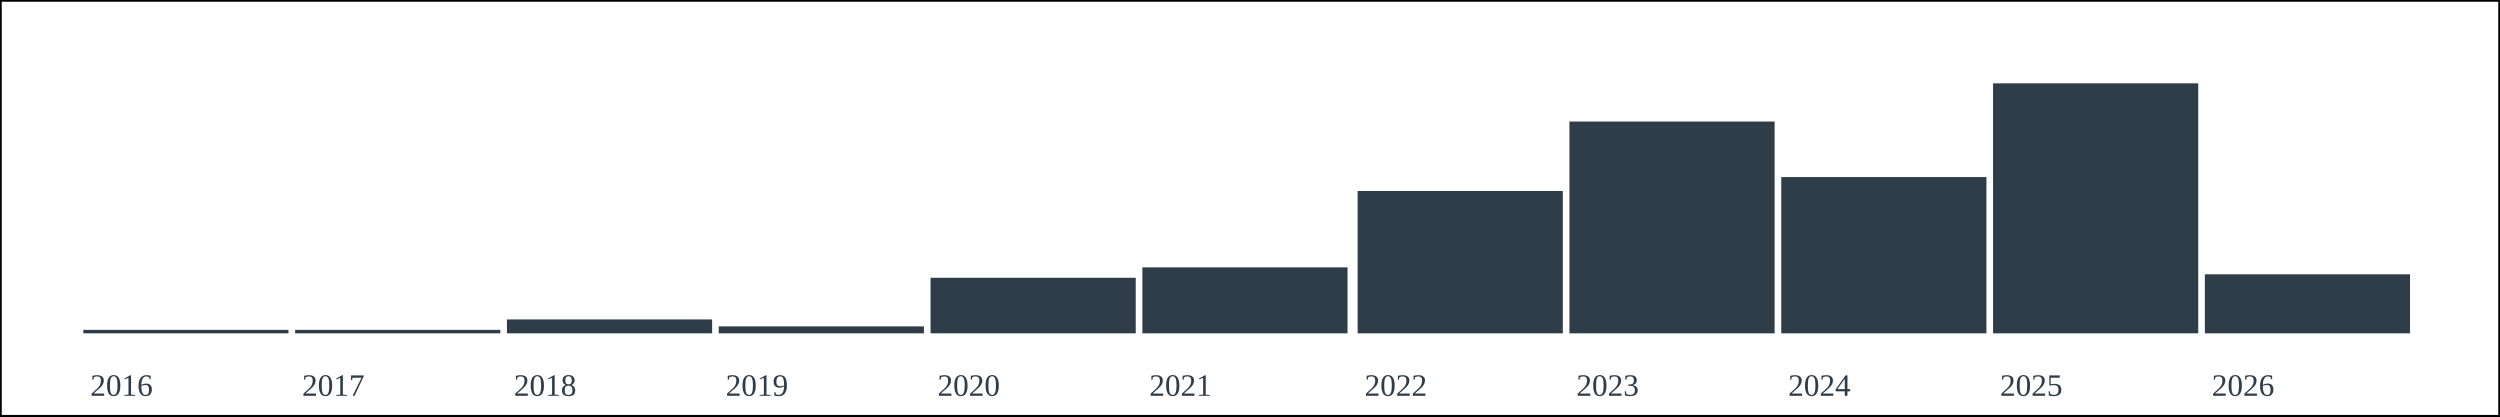
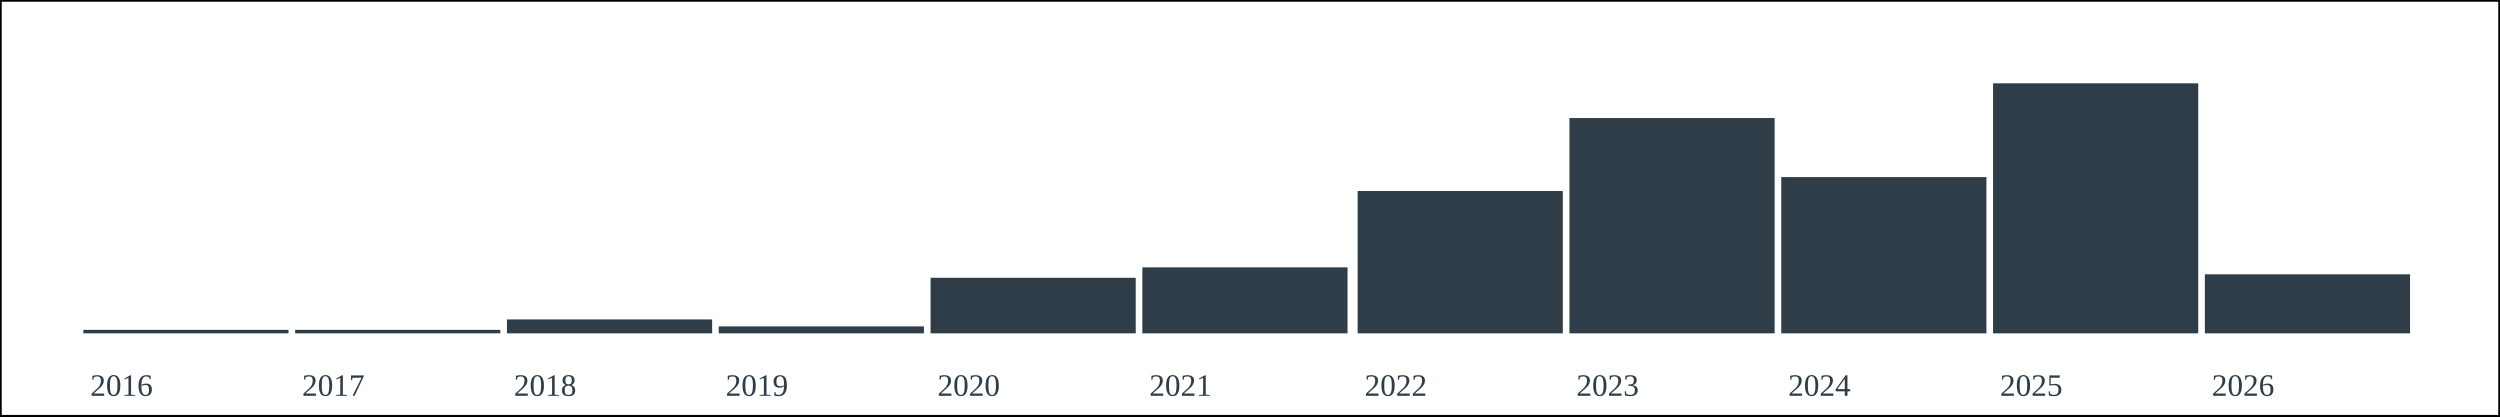
<svg xmlns="http://www.w3.org/2000/svg" width="720" height="120" viewBox="0 0 720 120">
  <rect x="0" y="0" width="100%" height="100%" fill="white" stroke="black" stroke-width="1" />
  <rect x="24" y="95" width="59.091" height="1" fill="#2E3D48" />
  <rect x="85" y="95" width="59.091" height="1" fill="#2E3D48" />
  <rect x="146" y="92" width="59.091" height="4" fill="#2E3D48" />
  <rect x="207" y="94" width="59.091" height="2" fill="#2E3D48" />
  <rect x="268" y="80" width="59.091" height="16" fill="#2E3D48" />
  <rect x="329" y="77" width="59.091" height="19" fill="#2E3D48" />
  <rect x="391" y="55" width="59.091" height="41" fill="#2E3D48" />
-   <rect x="452" y="35" width="59.091" height="61" fill="#2E3D48" />
+   <rect x="452" y="34" width="59.091" height="62" fill="#2E3D48" />
  <rect x="513" y="51" width="59.091" height="45" fill="#2E3D48" />
  <rect x="574" y="24" width="59.091" height="72" fill="#2E3D48" />
  <rect x="635" y="79" width="59.091" height="17" fill="#2E3D48" />
  <text x="26" y="114" font-size="9" fill="#2E3D48">2016</text>
  <text x="87" y="114" font-size="9" fill="#2E3D48">2017</text>
  <text x="148" y="114" font-size="9" fill="#2E3D48">2018</text>
  <text x="209" y="114" font-size="9" fill="#2E3D48">2019</text>
  <text x="270" y="114" font-size="9" fill="#2E3D48">2020</text>
  <text x="331" y="114" font-size="9" fill="#2E3D48">2021</text>
  <text x="393" y="114" font-size="9" fill="#2E3D48">2022</text>
  <text x="454" y="114" font-size="9" fill="#2E3D48">2023</text>
  <text x="515" y="114" font-size="9" fill="#2E3D48">2024</text>
  <text x="576" y="114" font-size="9" fill="#2E3D48">2025</text>
  <text x="637" y="114" font-size="9" fill="#2E3D48">2026</text>
</svg>
